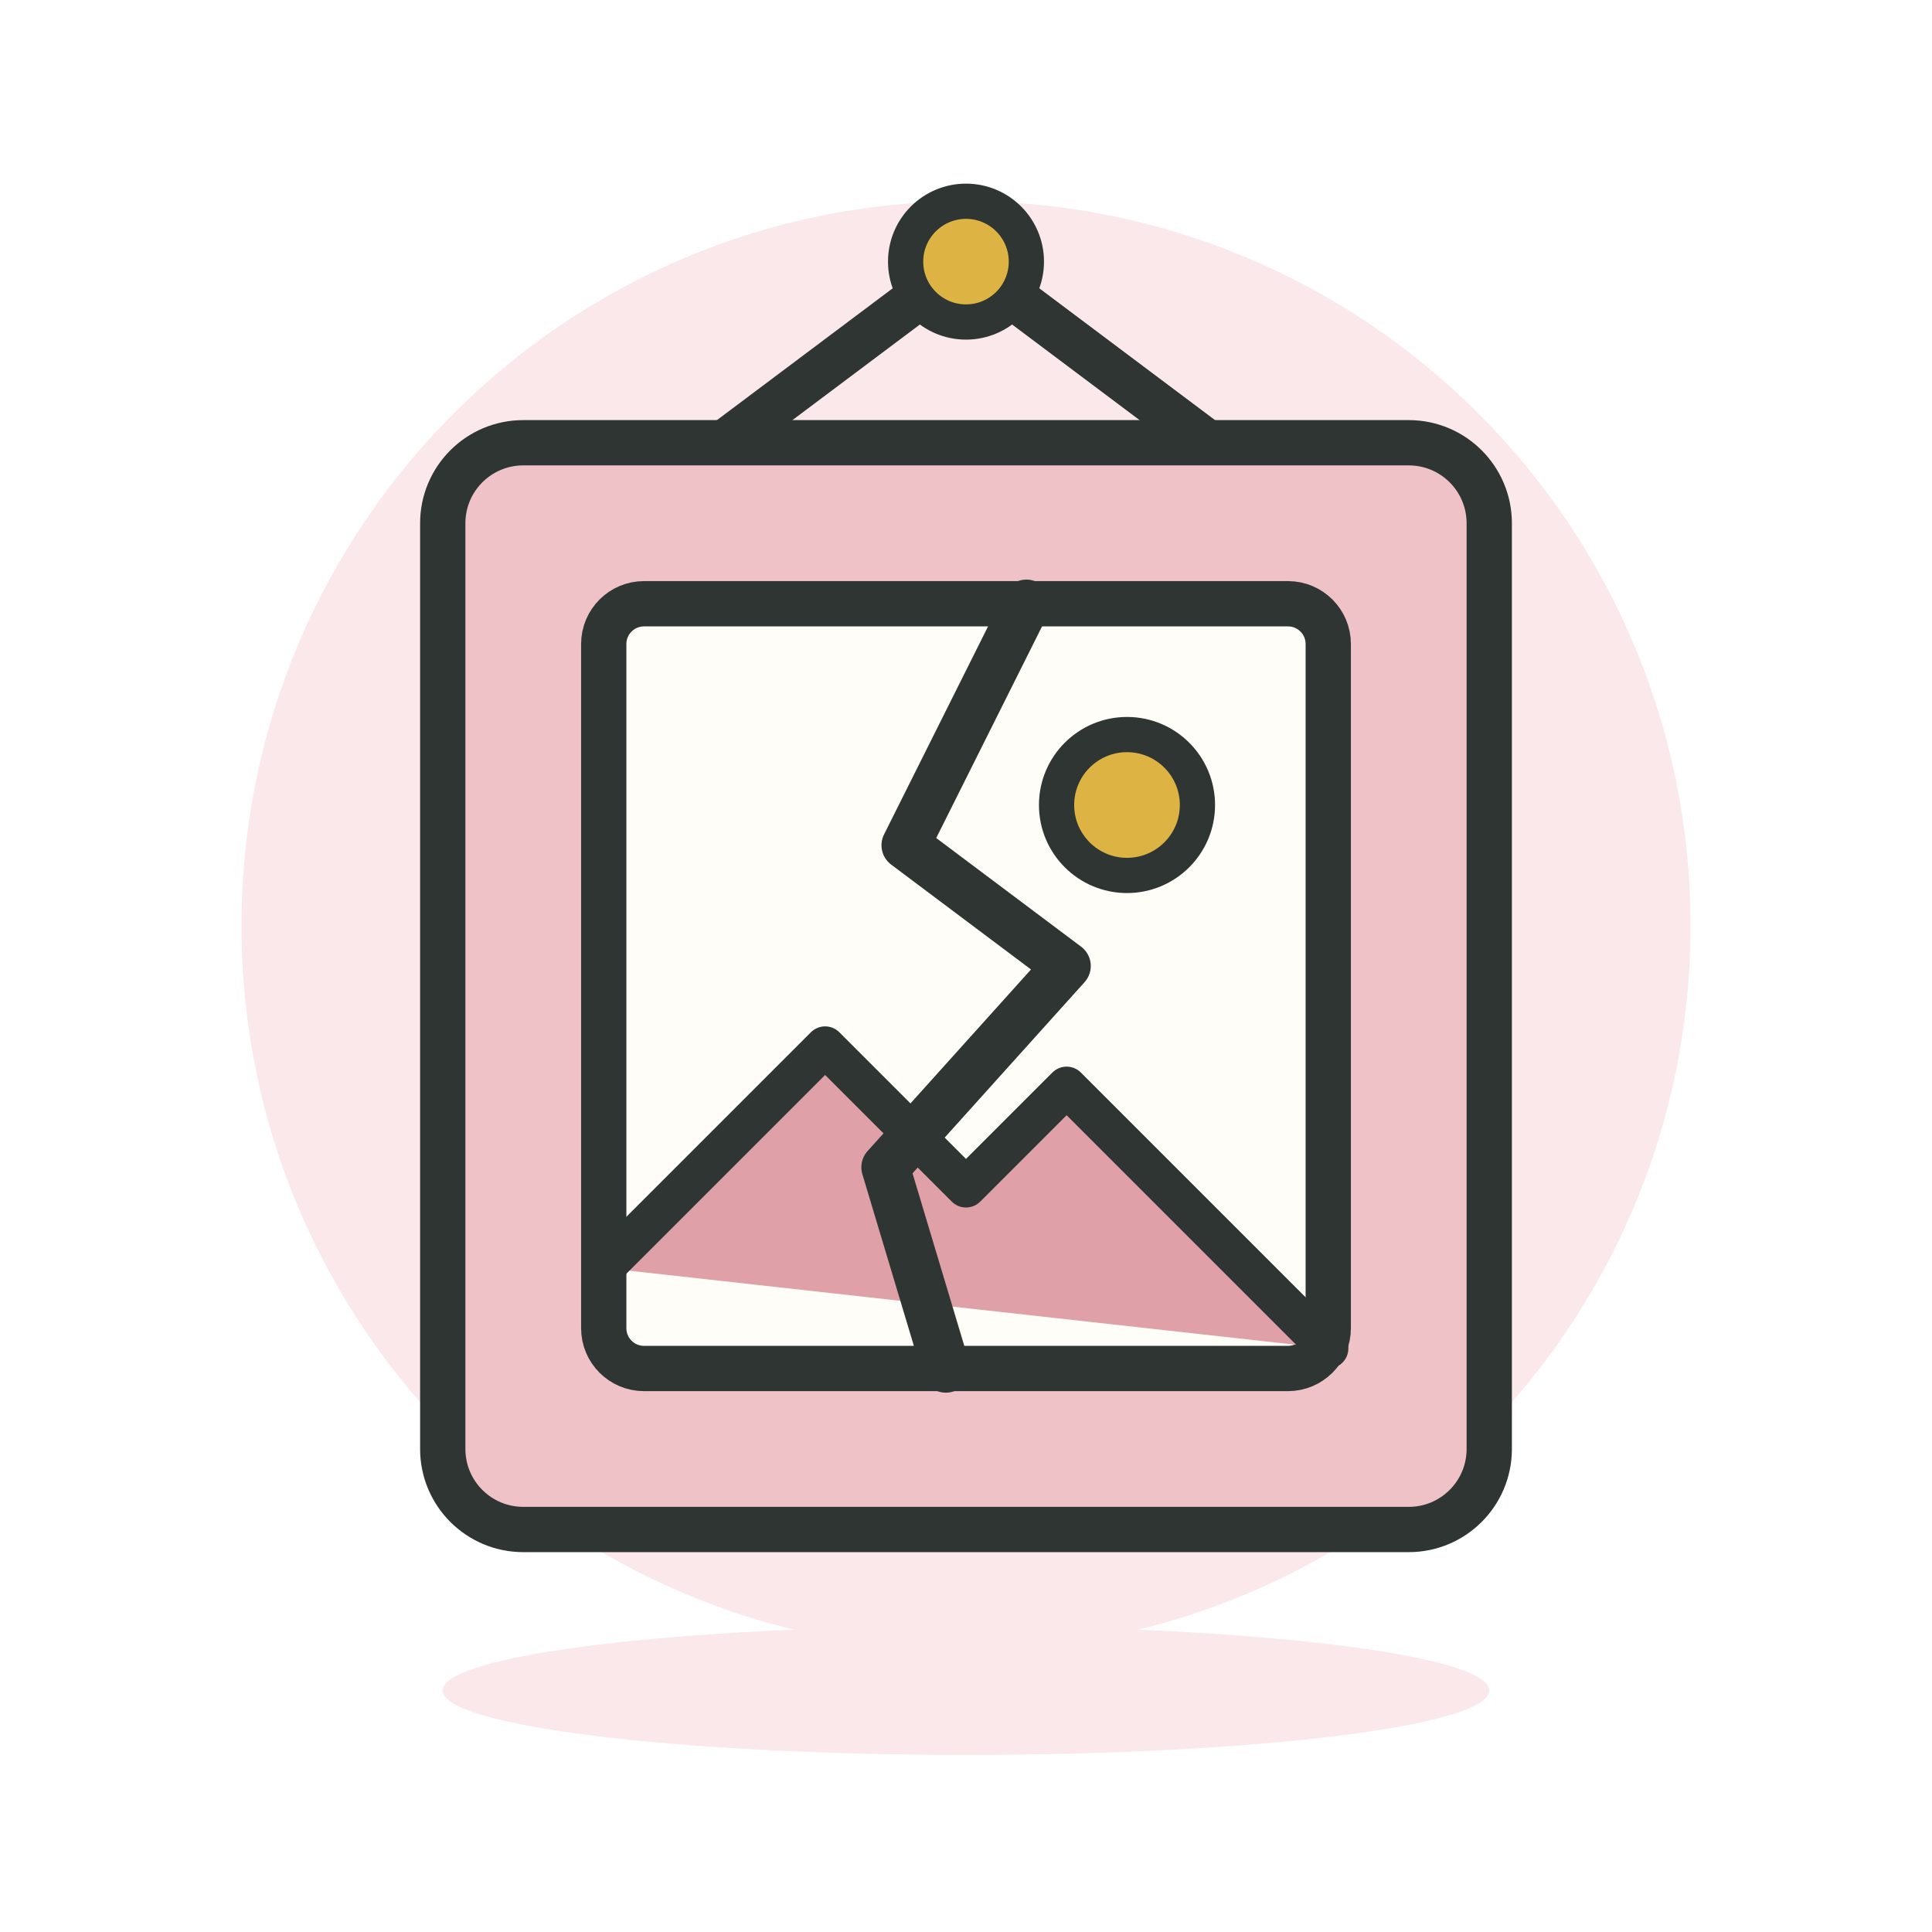
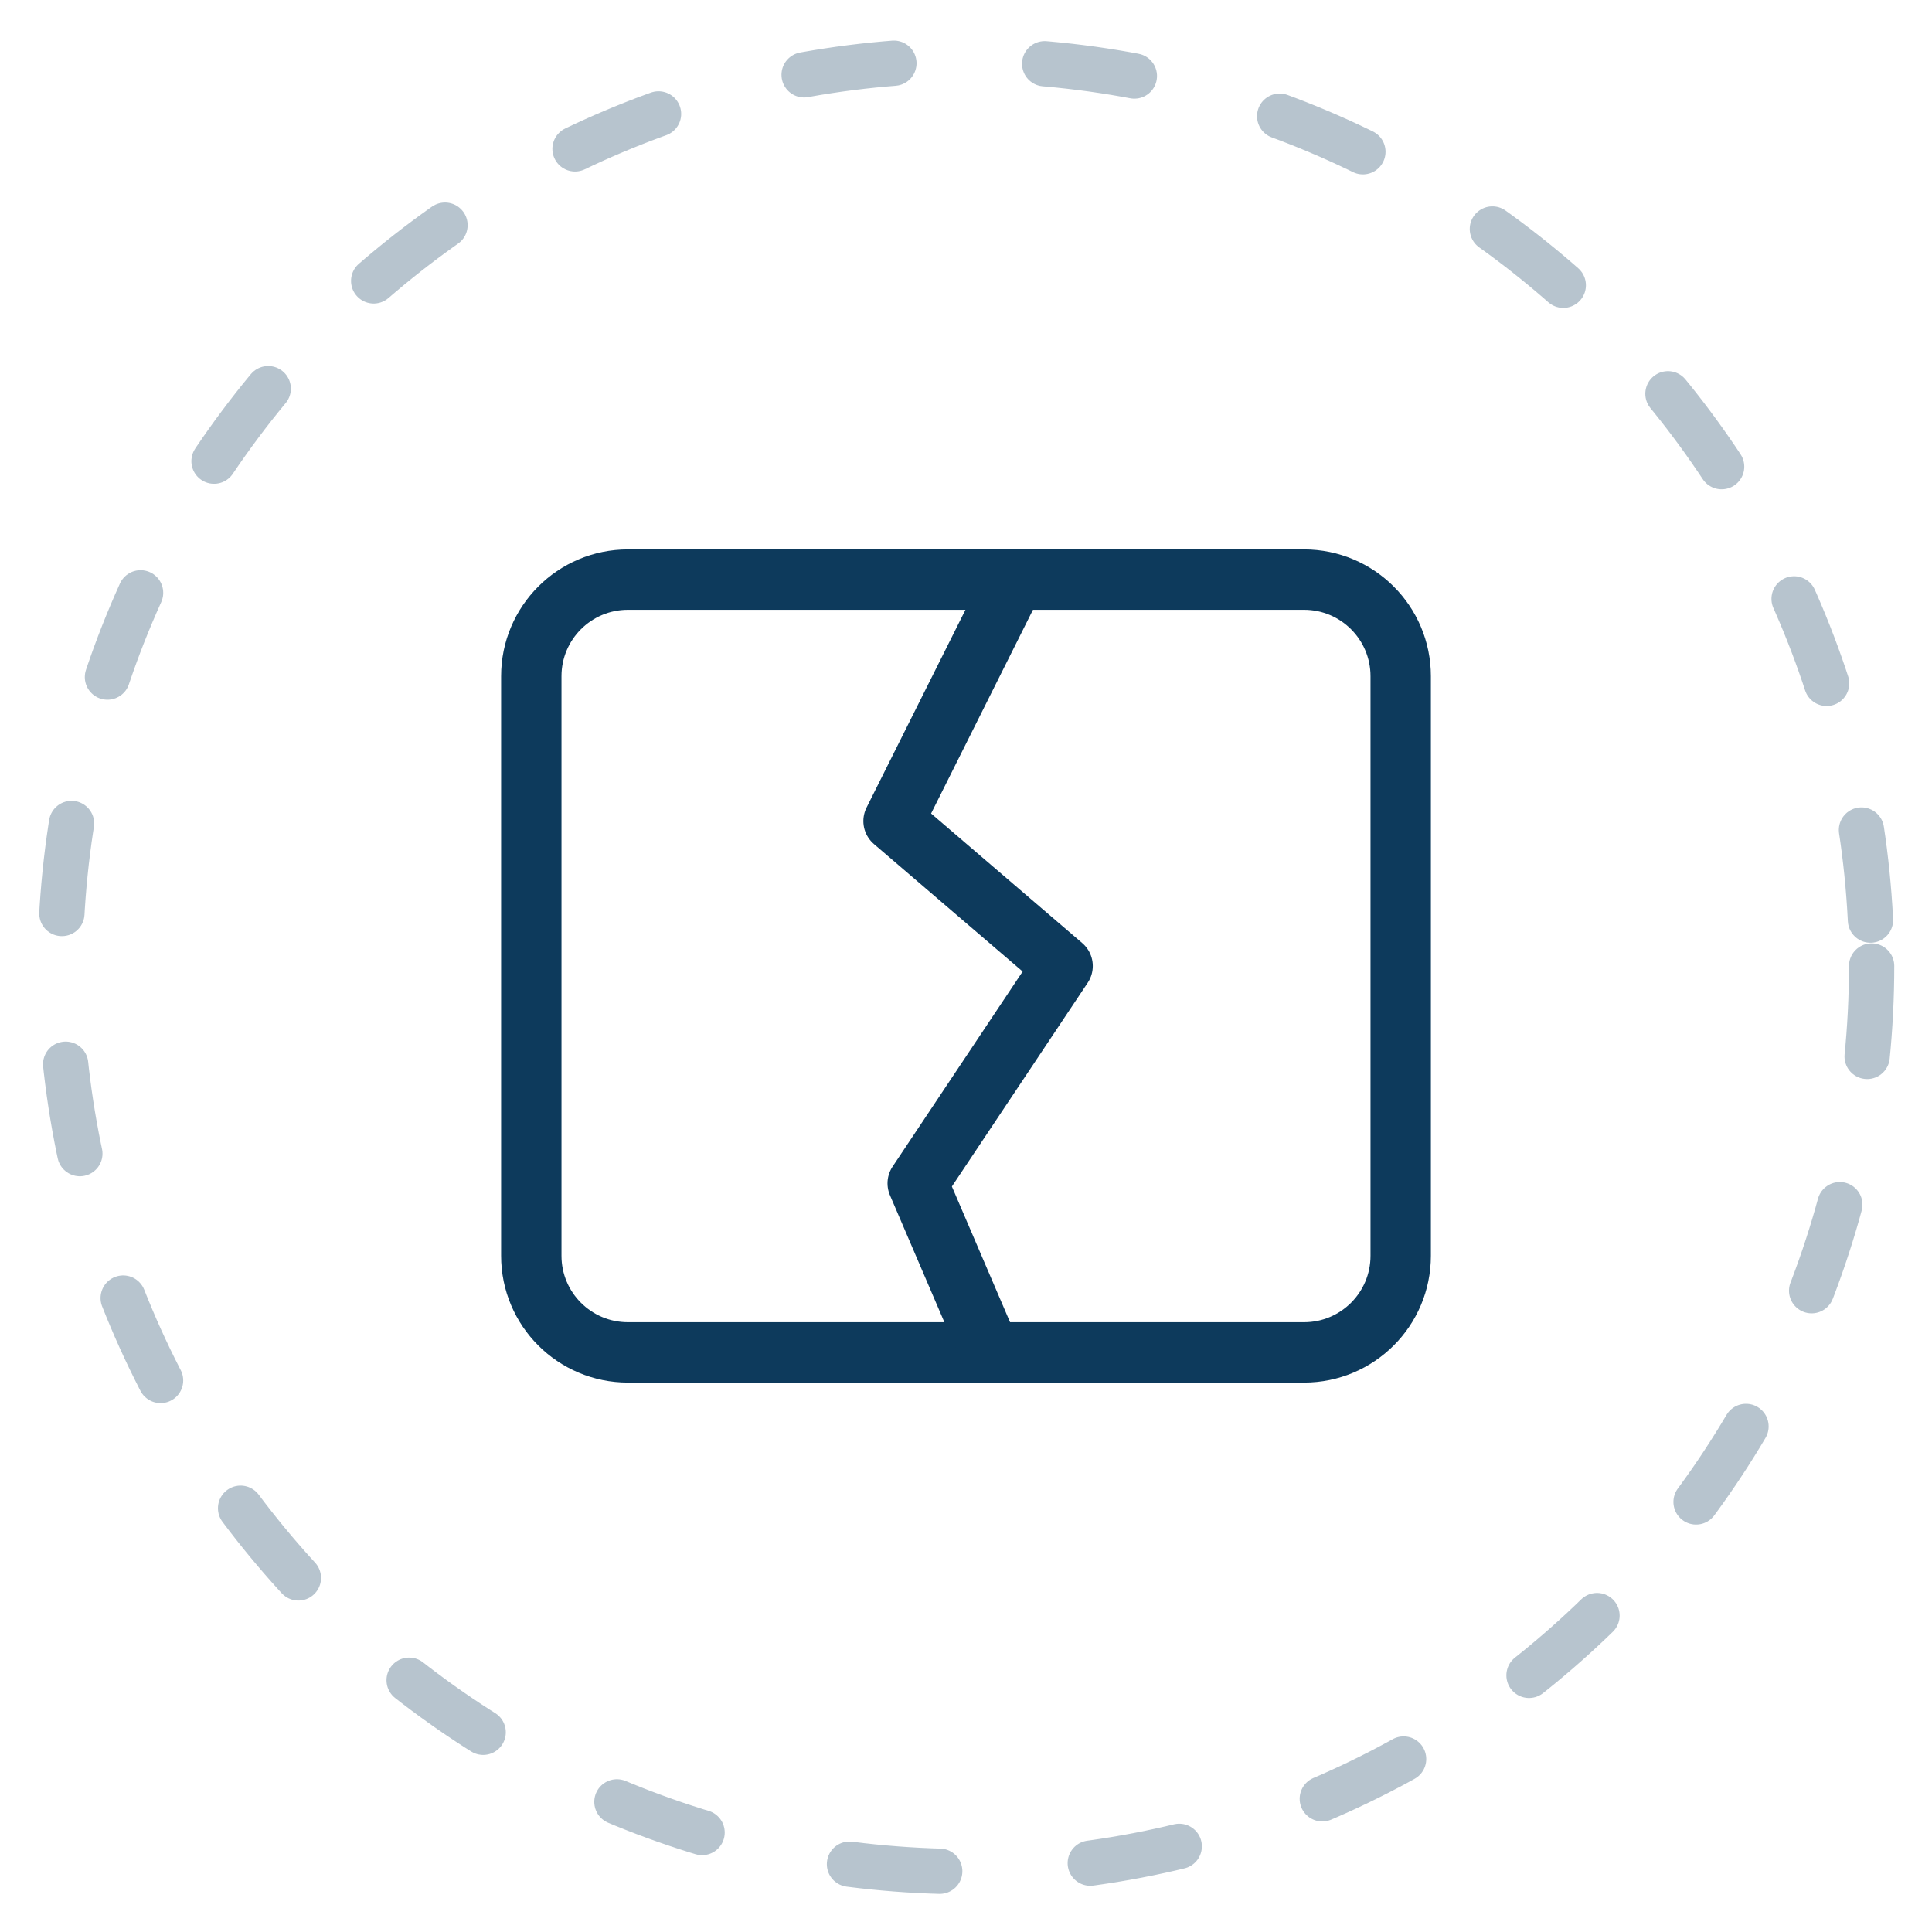
- <svg xmlns="http://www.w3.org/2000/svg" width="96" height="96" viewBox="0 0 96 96" fill="none" stroke="#2E3532" stroke-width="2.25" stroke-linecap="round" stroke-linejoin="round">
-   <circle cx="48" cy="46" r="36" fill="#FAE8EA" stroke="none" />
-   <ellipse cx="48" cy="84" rx="26" ry="3.2" fill="#FAE8EA" stroke="none" />
-   <path d="M36 22 L48 13 L60 22" />
-   <circle cx="48" cy="13" r="3" fill="#DDB443" stroke-width="1.75" />
-   <rect x="22" y="22" width="52" height="54" rx="4" fill="#EFC2C7" />
-   <rect x="30" y="30" width="36" height="38" rx="2" fill="#FFFDF8" />
-   <path d="M30 63 l11 -11 l7 7 l5 -5 l13 13" fill="#E0A0A8" stroke-width="2" />
-   <circle cx="56" cy="40" r="3.5" fill="#DDB443" stroke-width="1.75" />
-   <path d="M51 30 L45 42 L53 48 L44 58 L47 68" stroke-width="2.4" />
+ <svg xmlns="http://www.w3.org/2000/svg" width="64" height="64" viewBox="0 0 64 64" fill="none" color="#0D3A5C" stroke="currentColor" stroke-linecap="round" stroke-linejoin="round">
+   <circle cx="32" cy="32" r="30" stroke-width="1.5" stroke-dasharray="3 5" opacity=".3" />
+   <g transform="translate(12.8 12.8) scale(1.6)" stroke-width="1.25">
+     <rect x="3" y="4" width="18" height="16" rx="2" />
+     <path d="m13 4-2.5 5 3.5 3-3 4.5 1.5 3.5" />
+   </g>
</svg>
